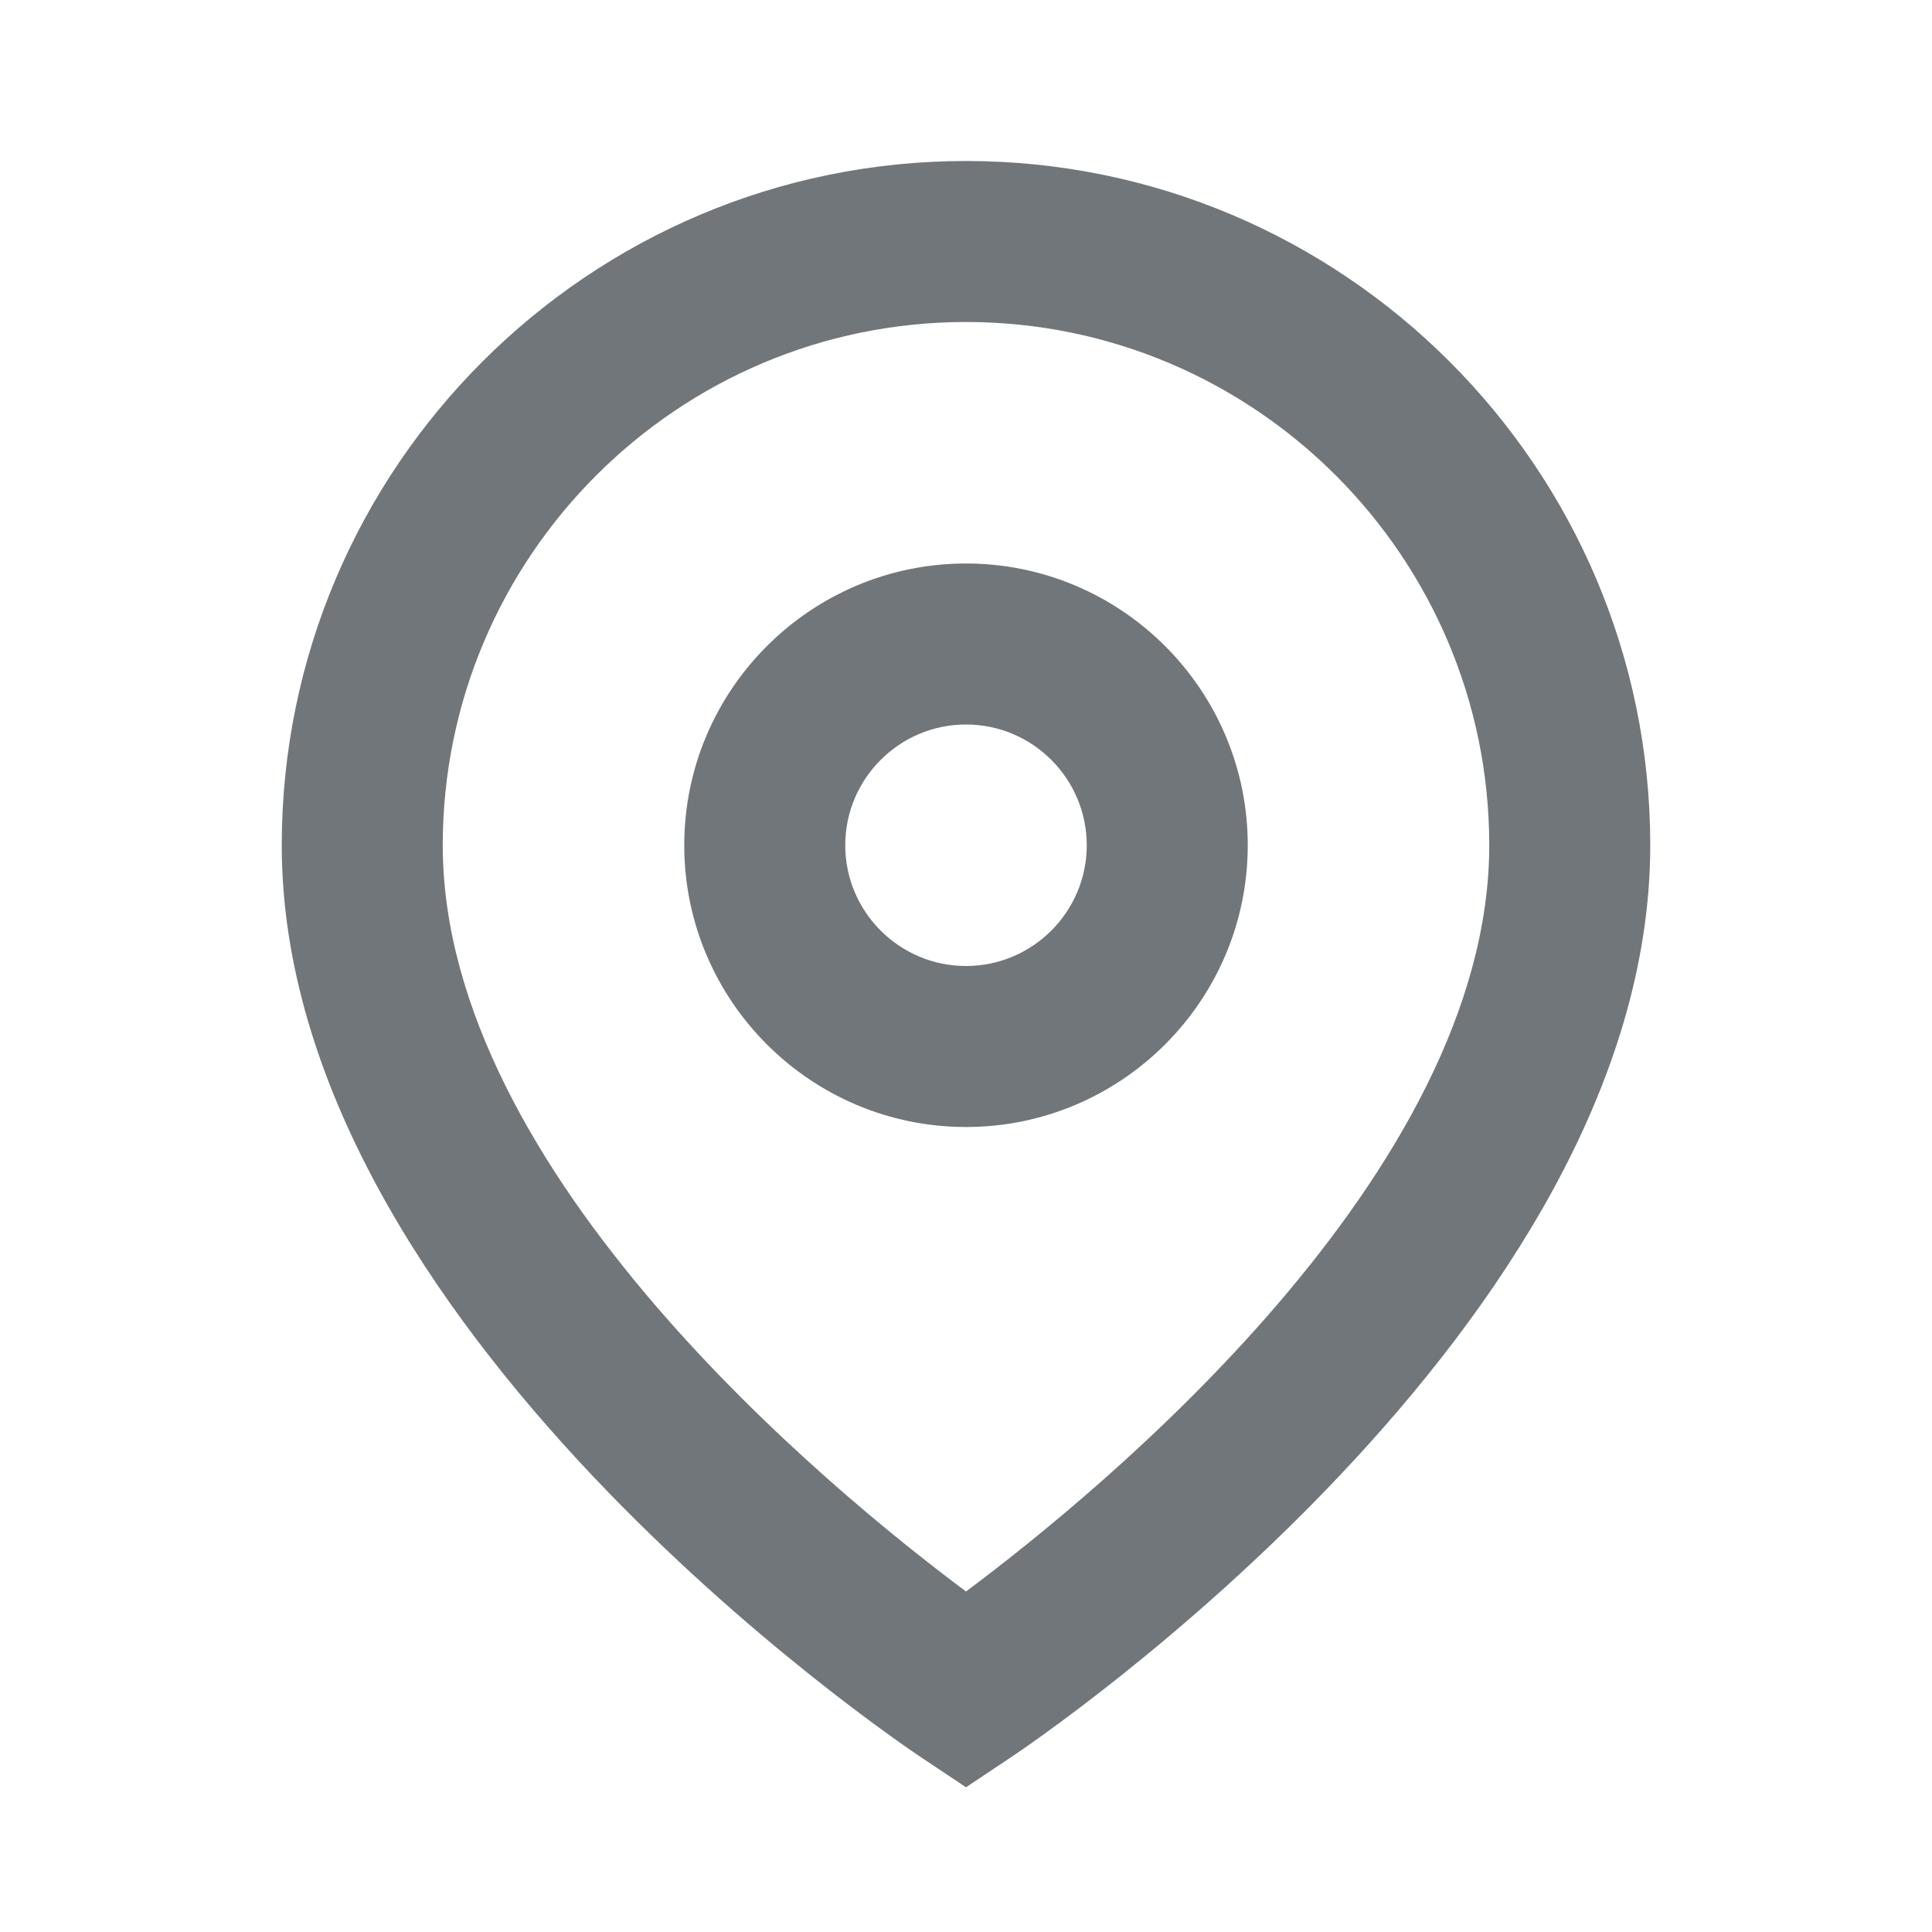
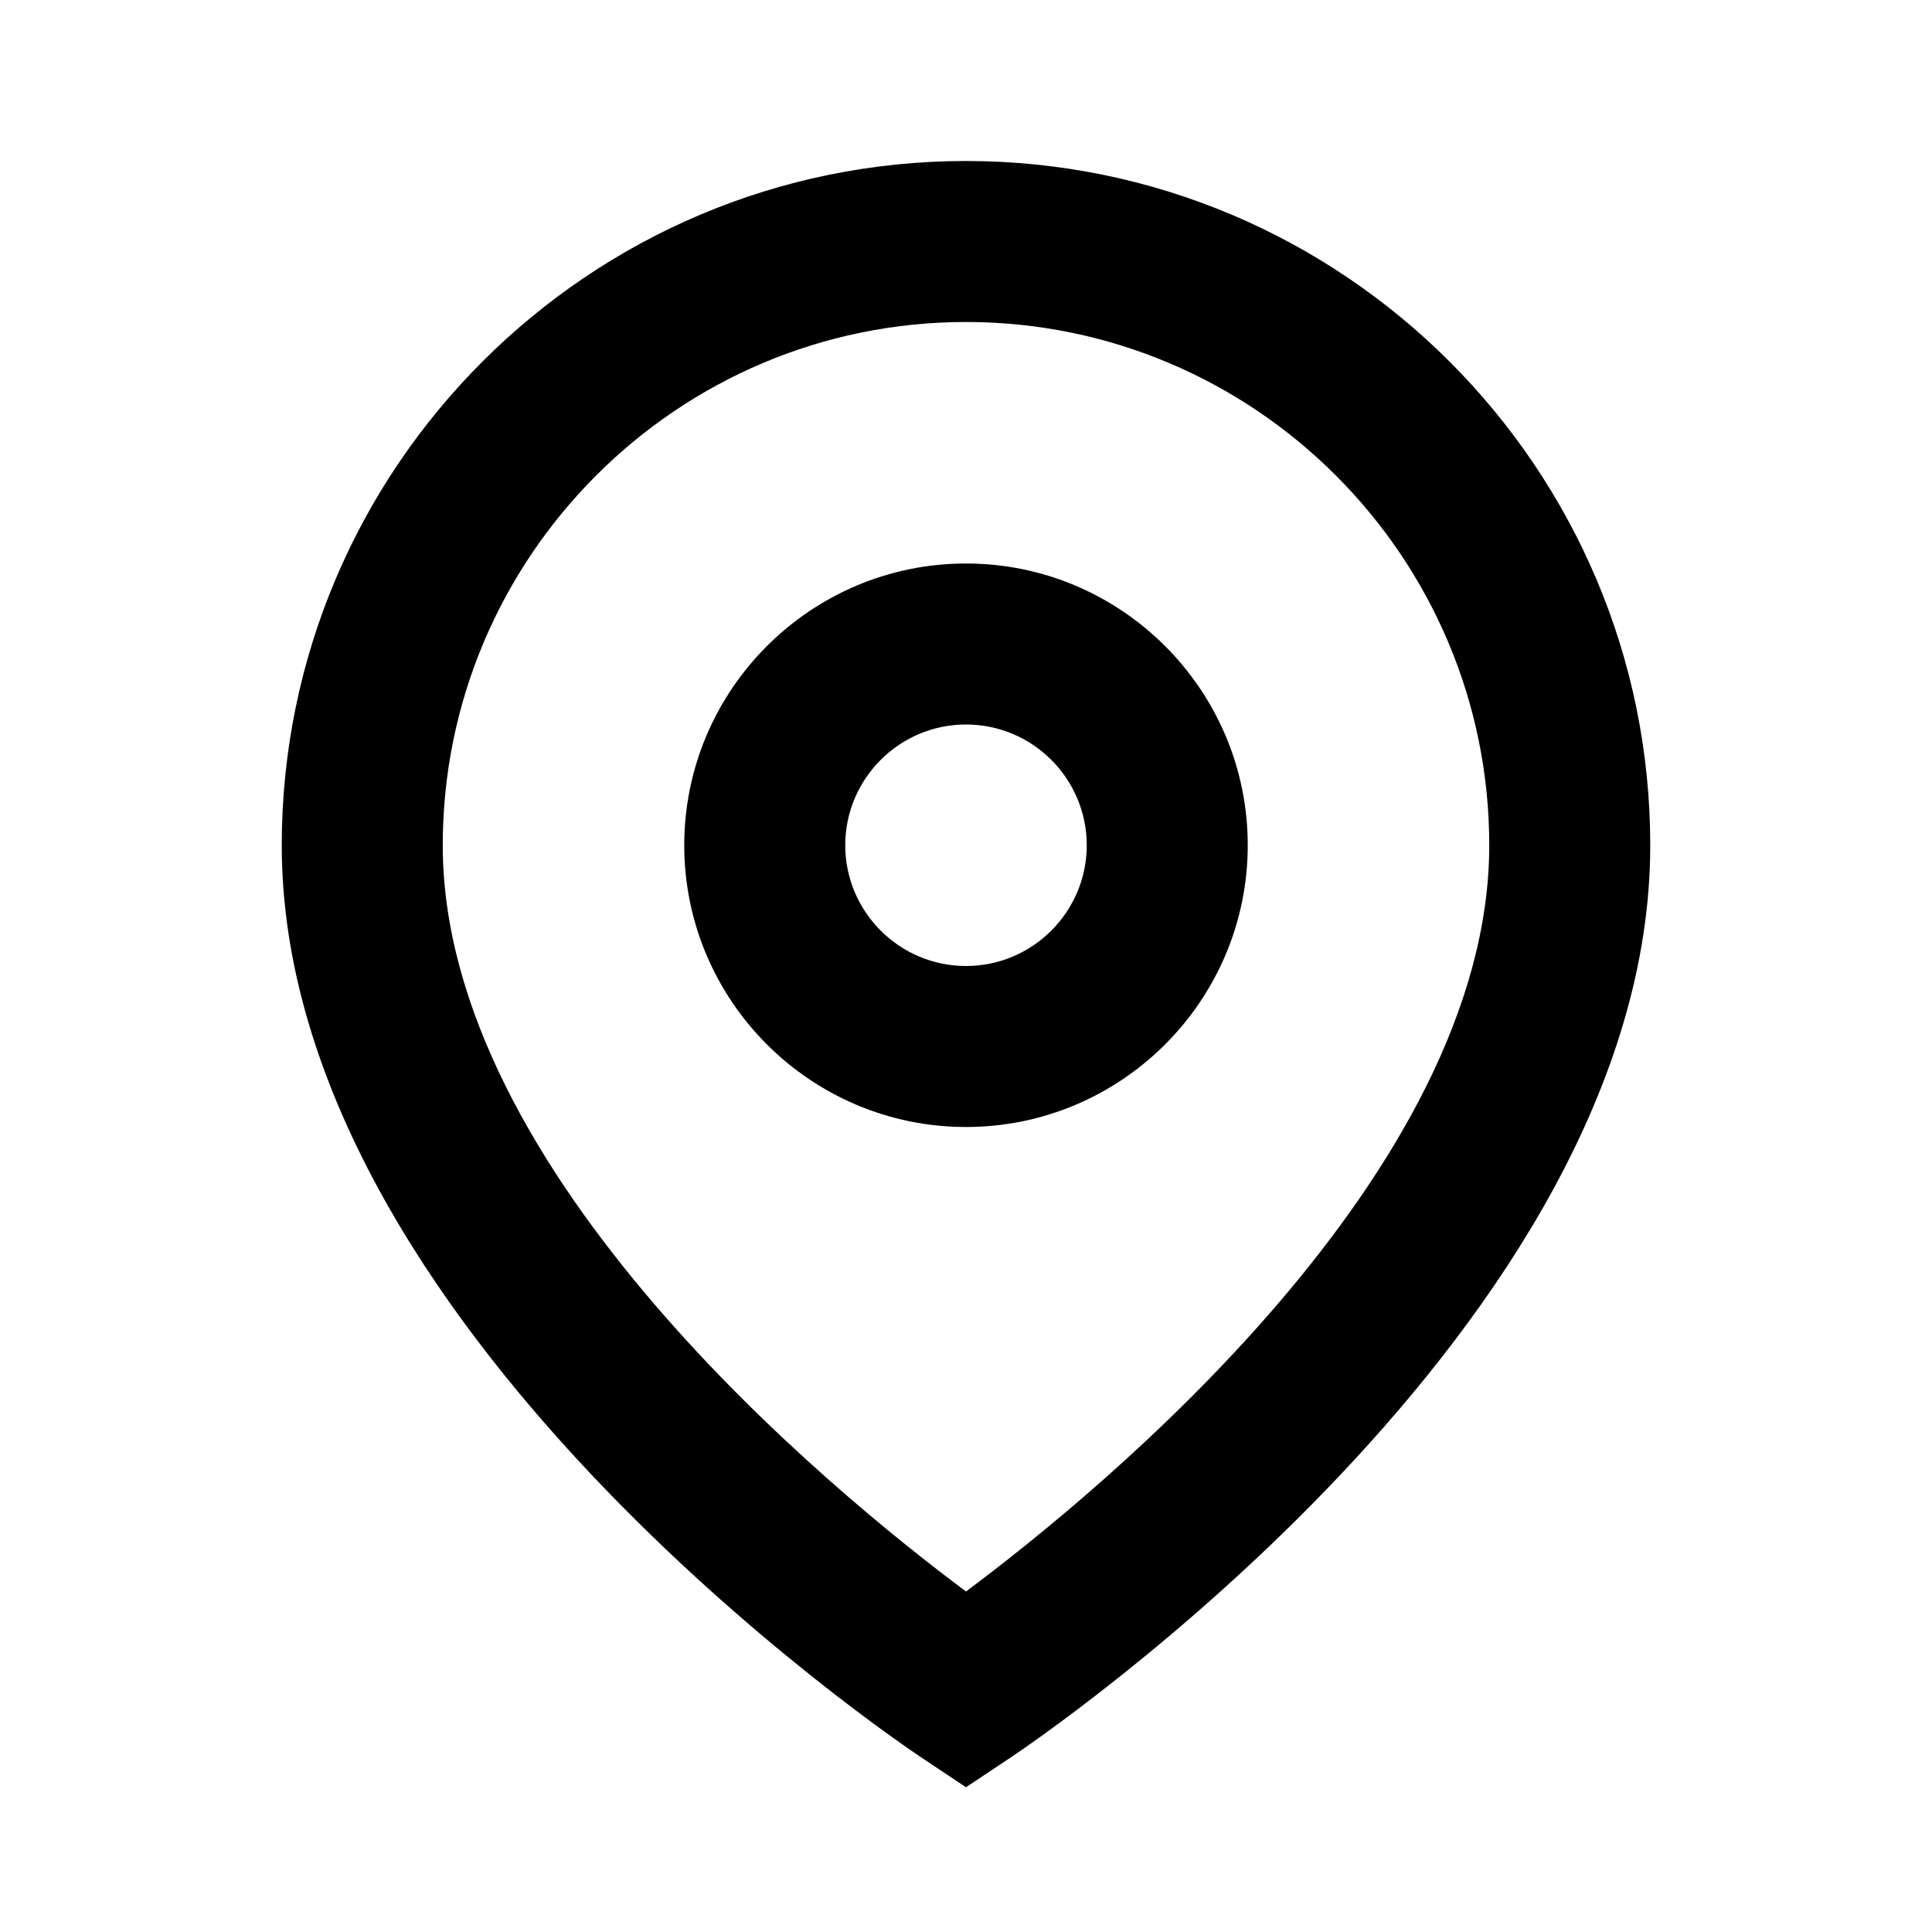
<svg xmlns="http://www.w3.org/2000/svg" width="20" height="20" viewBox="0 0 24 24">
-   <path fill="#71767b" d="M12 7c-1.93 0-3.5 1.57-3.5 3.5S10.07 14 12 14s3.5-1.57 3.5-3.5S13.93 7 12 7zm0 5c-.827 0-1.5-.673-1.5-1.5S11.173 9 12 9s1.5.673 1.5 1.5S12.827 12 12 12zm0-10c-4.687 0-8.5 3.813-8.5 8.5 0 5.967 7.621 11.116 7.945 11.332l.555.37.555-.37c.324-.216 7.945-5.365 7.945-11.332C20.5 5.813 16.687 2 12 2zm0 17.77c-1.665-1.241-6.5-5.196-6.5-9.27C5.5 6.916 8.416 4 12 4s6.5 2.916 6.5 6.5c0 4.073-4.835 8.028-6.5 9.27z" />
+   <path fill="currentColor" d="M12 7c-1.93 0-3.5 1.57-3.5 3.5S10.07 14 12 14s3.5-1.57 3.5-3.5S13.93 7 12 7zm0 5c-.827 0-1.5-.673-1.5-1.5S11.173 9 12 9s1.5.673 1.5 1.5S12.827 12 12 12zm0-10c-4.687 0-8.5 3.813-8.5 8.5 0 5.967 7.621 11.116 7.945 11.332l.555.37.555-.37c.324-.216 7.945-5.365 7.945-11.332C20.5 5.813 16.687 2 12 2zm0 17.77c-1.665-1.241-6.5-5.196-6.5-9.27C5.5 6.916 8.416 4 12 4s6.5 2.916 6.5 6.5c0 4.073-4.835 8.028-6.5 9.27z" />
</svg>
